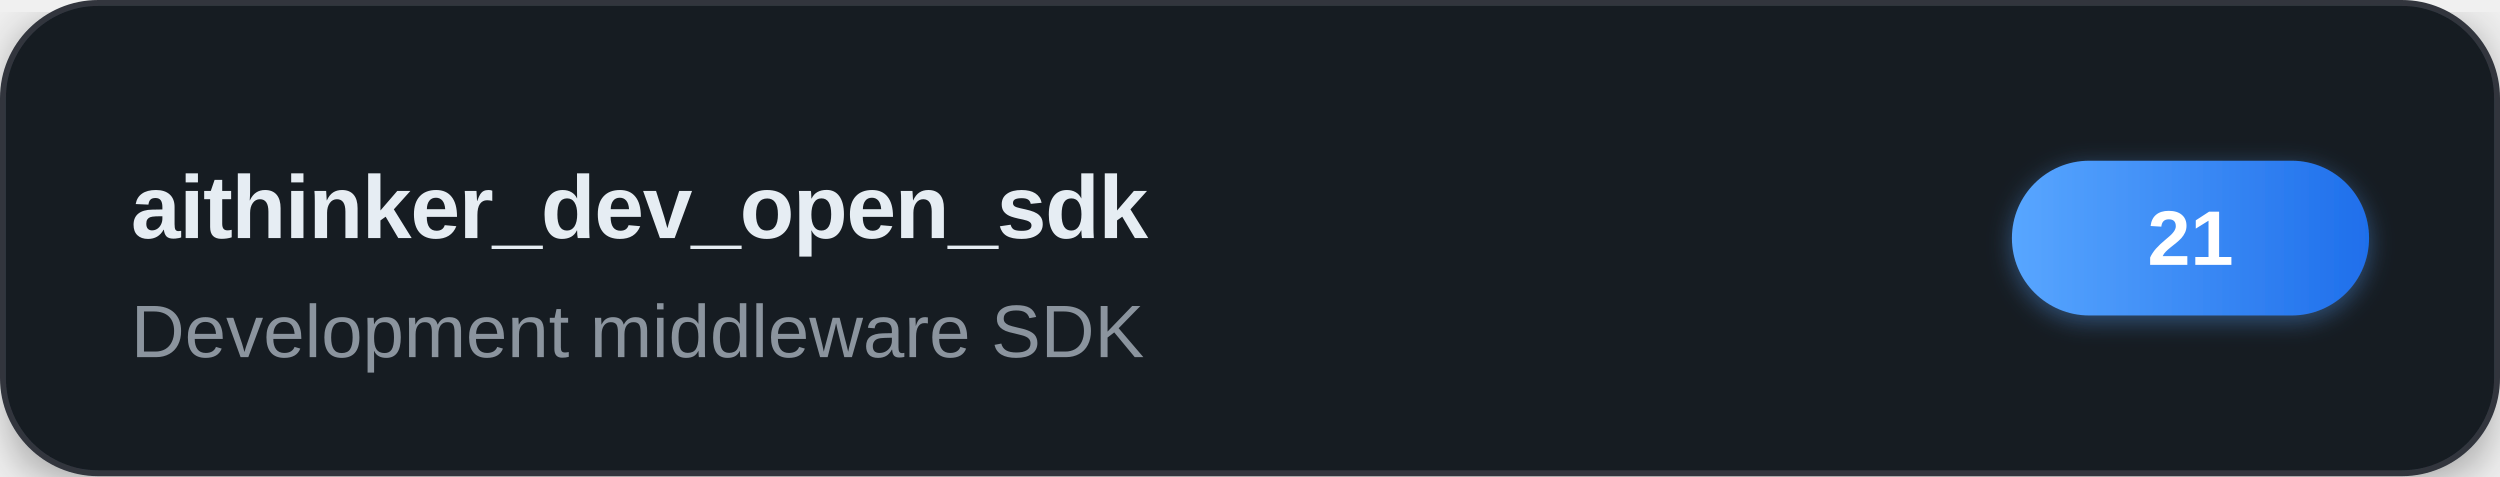
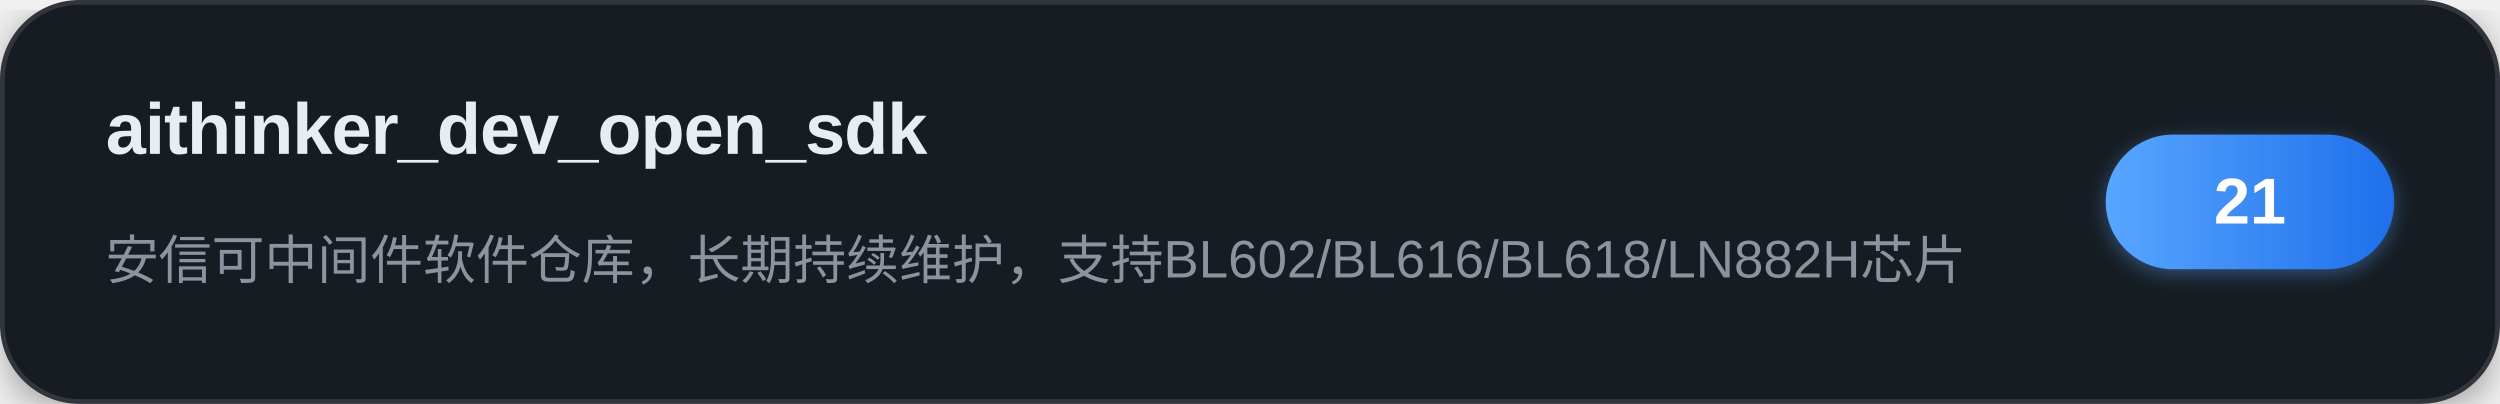
- <svg xmlns="http://www.w3.org/2000/svg" width="420" height="80" viewBox="0 0 420 80" role="img" aria-label="aithinker_dev_open_sdk">
+ <svg xmlns="http://www.w3.org/2000/svg" width="520" height="84" viewBox="0 0 520 84" role="img" aria-label="aithinker_dev_open_sdk">
  <defs>
    <linearGradient id="brand" x1="0" y1="0" x2="1" y2="0">
      <stop offset="0" stop-color="#58a6ff" />
      <stop offset="1" stop-color="#1f6feb" />
    </linearGradient>
    <filter id="cardShadow" x="-20%" y="-20%" width="140%" height="140%">
      <feDropShadow dx="0" dy="2" stdDeviation="4" flood-color="#000000" flood-opacity="0.35" />
    </filter>
    <filter id="pillShadow" x="-30%" y="-30%" width="160%" height="160%">
      <feDropShadow dx="0" dy="1" stdDeviation="2" flood-color="#58a6ff" flood-opacity="0.4" />
    </filter>
  </defs>
  <g filter="url(#cardShadow)">
-     <rect x="0.5" y="0.5" width="419" height="79" rx="16" fill="#161b22" stroke="#30363d" stroke-width="1" />
+     <rect x="0.5" y="0.5" width="519" height="83" rx="16" fill="#161b22" stroke="#30363d" stroke-width="1" />
  </g>
-   <text x="22" y="40" font-family="'Segoe UI',-apple-system,'Helvetica Neue',Arial,sans-serif" font-size="15" font-weight="700" letter-spacing="-0.2" fill="#e6edf3">aithinker_dev_open_sdk</text>
-   <text x="22" y="60" font-family="'Segoe UI',-apple-system,'Helvetica Neue',Arial,sans-serif" font-size="12.5" fill="#8b949e">Development middleware SDK</text>
+   <text x="22" y="32" font-family="'Segoe UI',-apple-system,'Helvetica Neue',Arial,sans-serif" font-size="15" font-weight="700" letter-spacing="-0.2" fill="#e6edf3">aithinker_dev_open_sdk</text>
+   <text x="22" y="58" font-family="'Segoe UI',-apple-system,'Helvetica Neue',Arial,sans-serif" font-size="11" fill="#8b949e">安信可中间件软件仓库，长期持续维护，支持BL602/BL616/BL618/LN882H芯片</text>
  <g filter="url(#pillShadow)">
-     <rect x="338" y="27" width="60" height="26" rx="13" fill="url(#brand)" />
+     <rect x="438" y="28" width="60" height="28" rx="14" fill="url(#brand)" />
  </g>
-   <text x="368" y="44.5" text-anchor="middle" font-family="'Segoe UI',-apple-system,'Helvetica Neue',Arial,sans-serif" font-size="13" font-weight="700" fill="#ffffff">21</text>
+   <text x="468" y="46.5" text-anchor="middle" font-family="'Segoe UI',-apple-system,'Helvetica Neue',Arial,sans-serif" font-size="13.5" font-weight="700" fill="#ffffff">21</text>
</svg>
